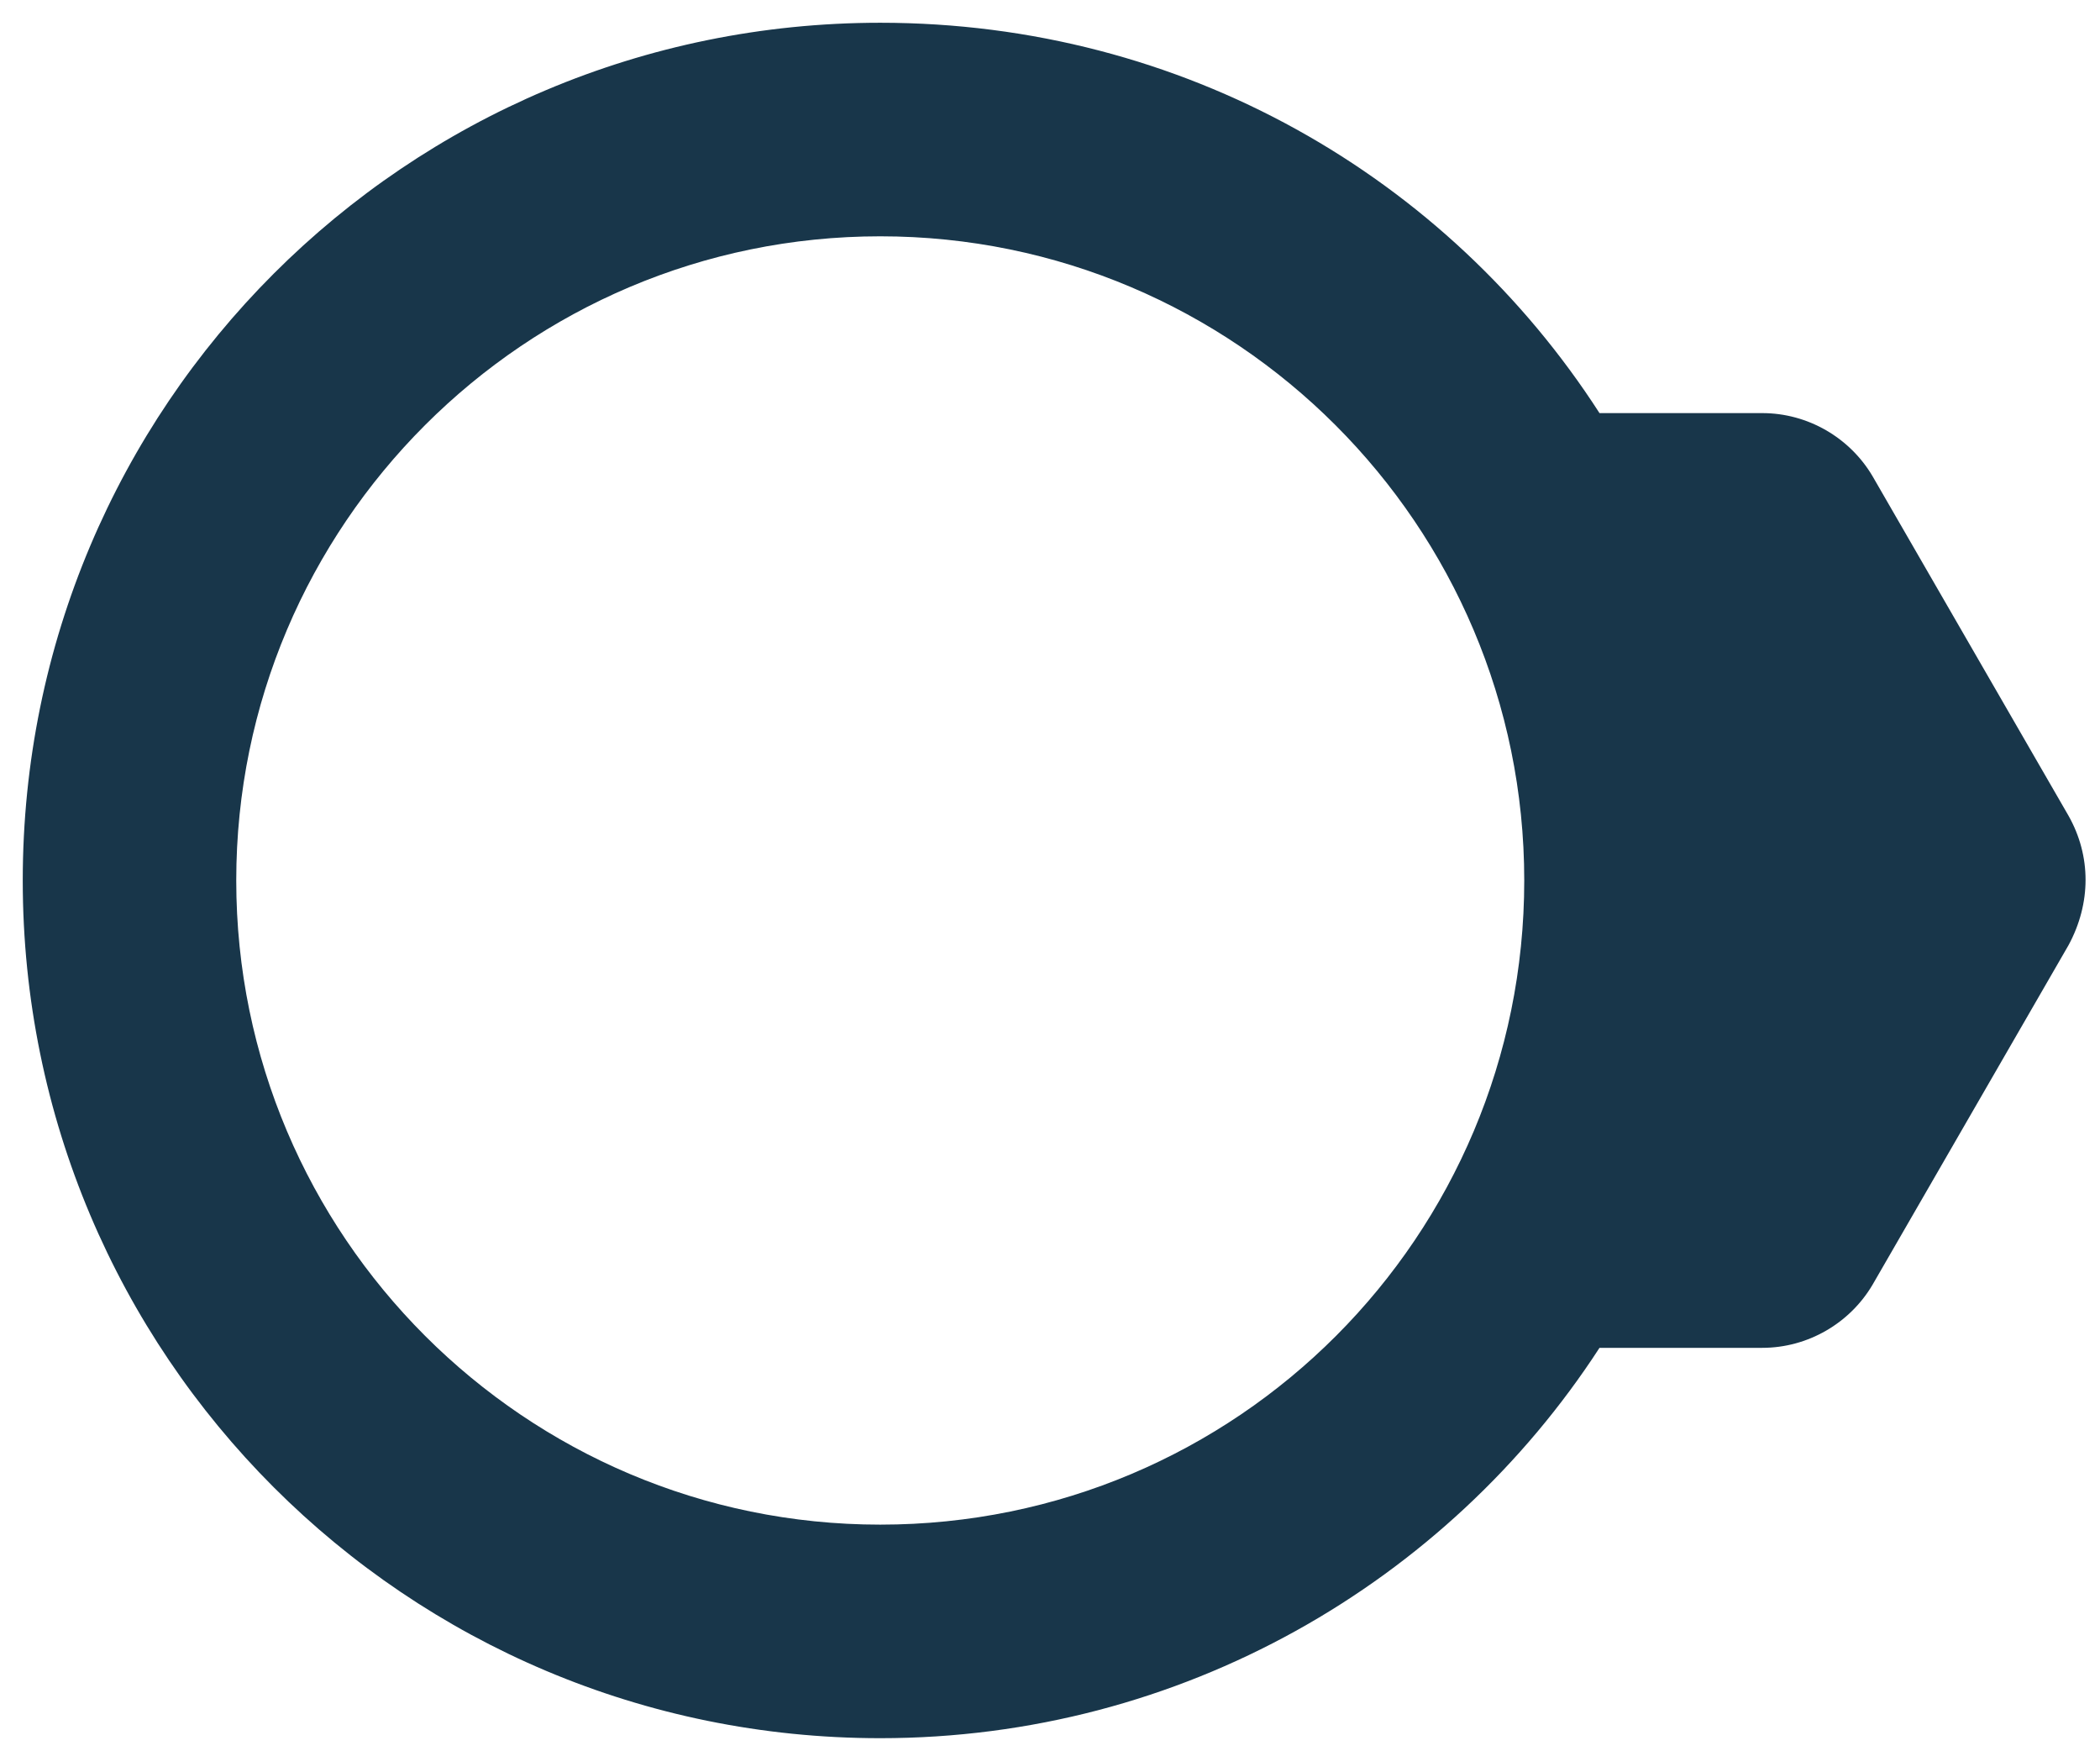
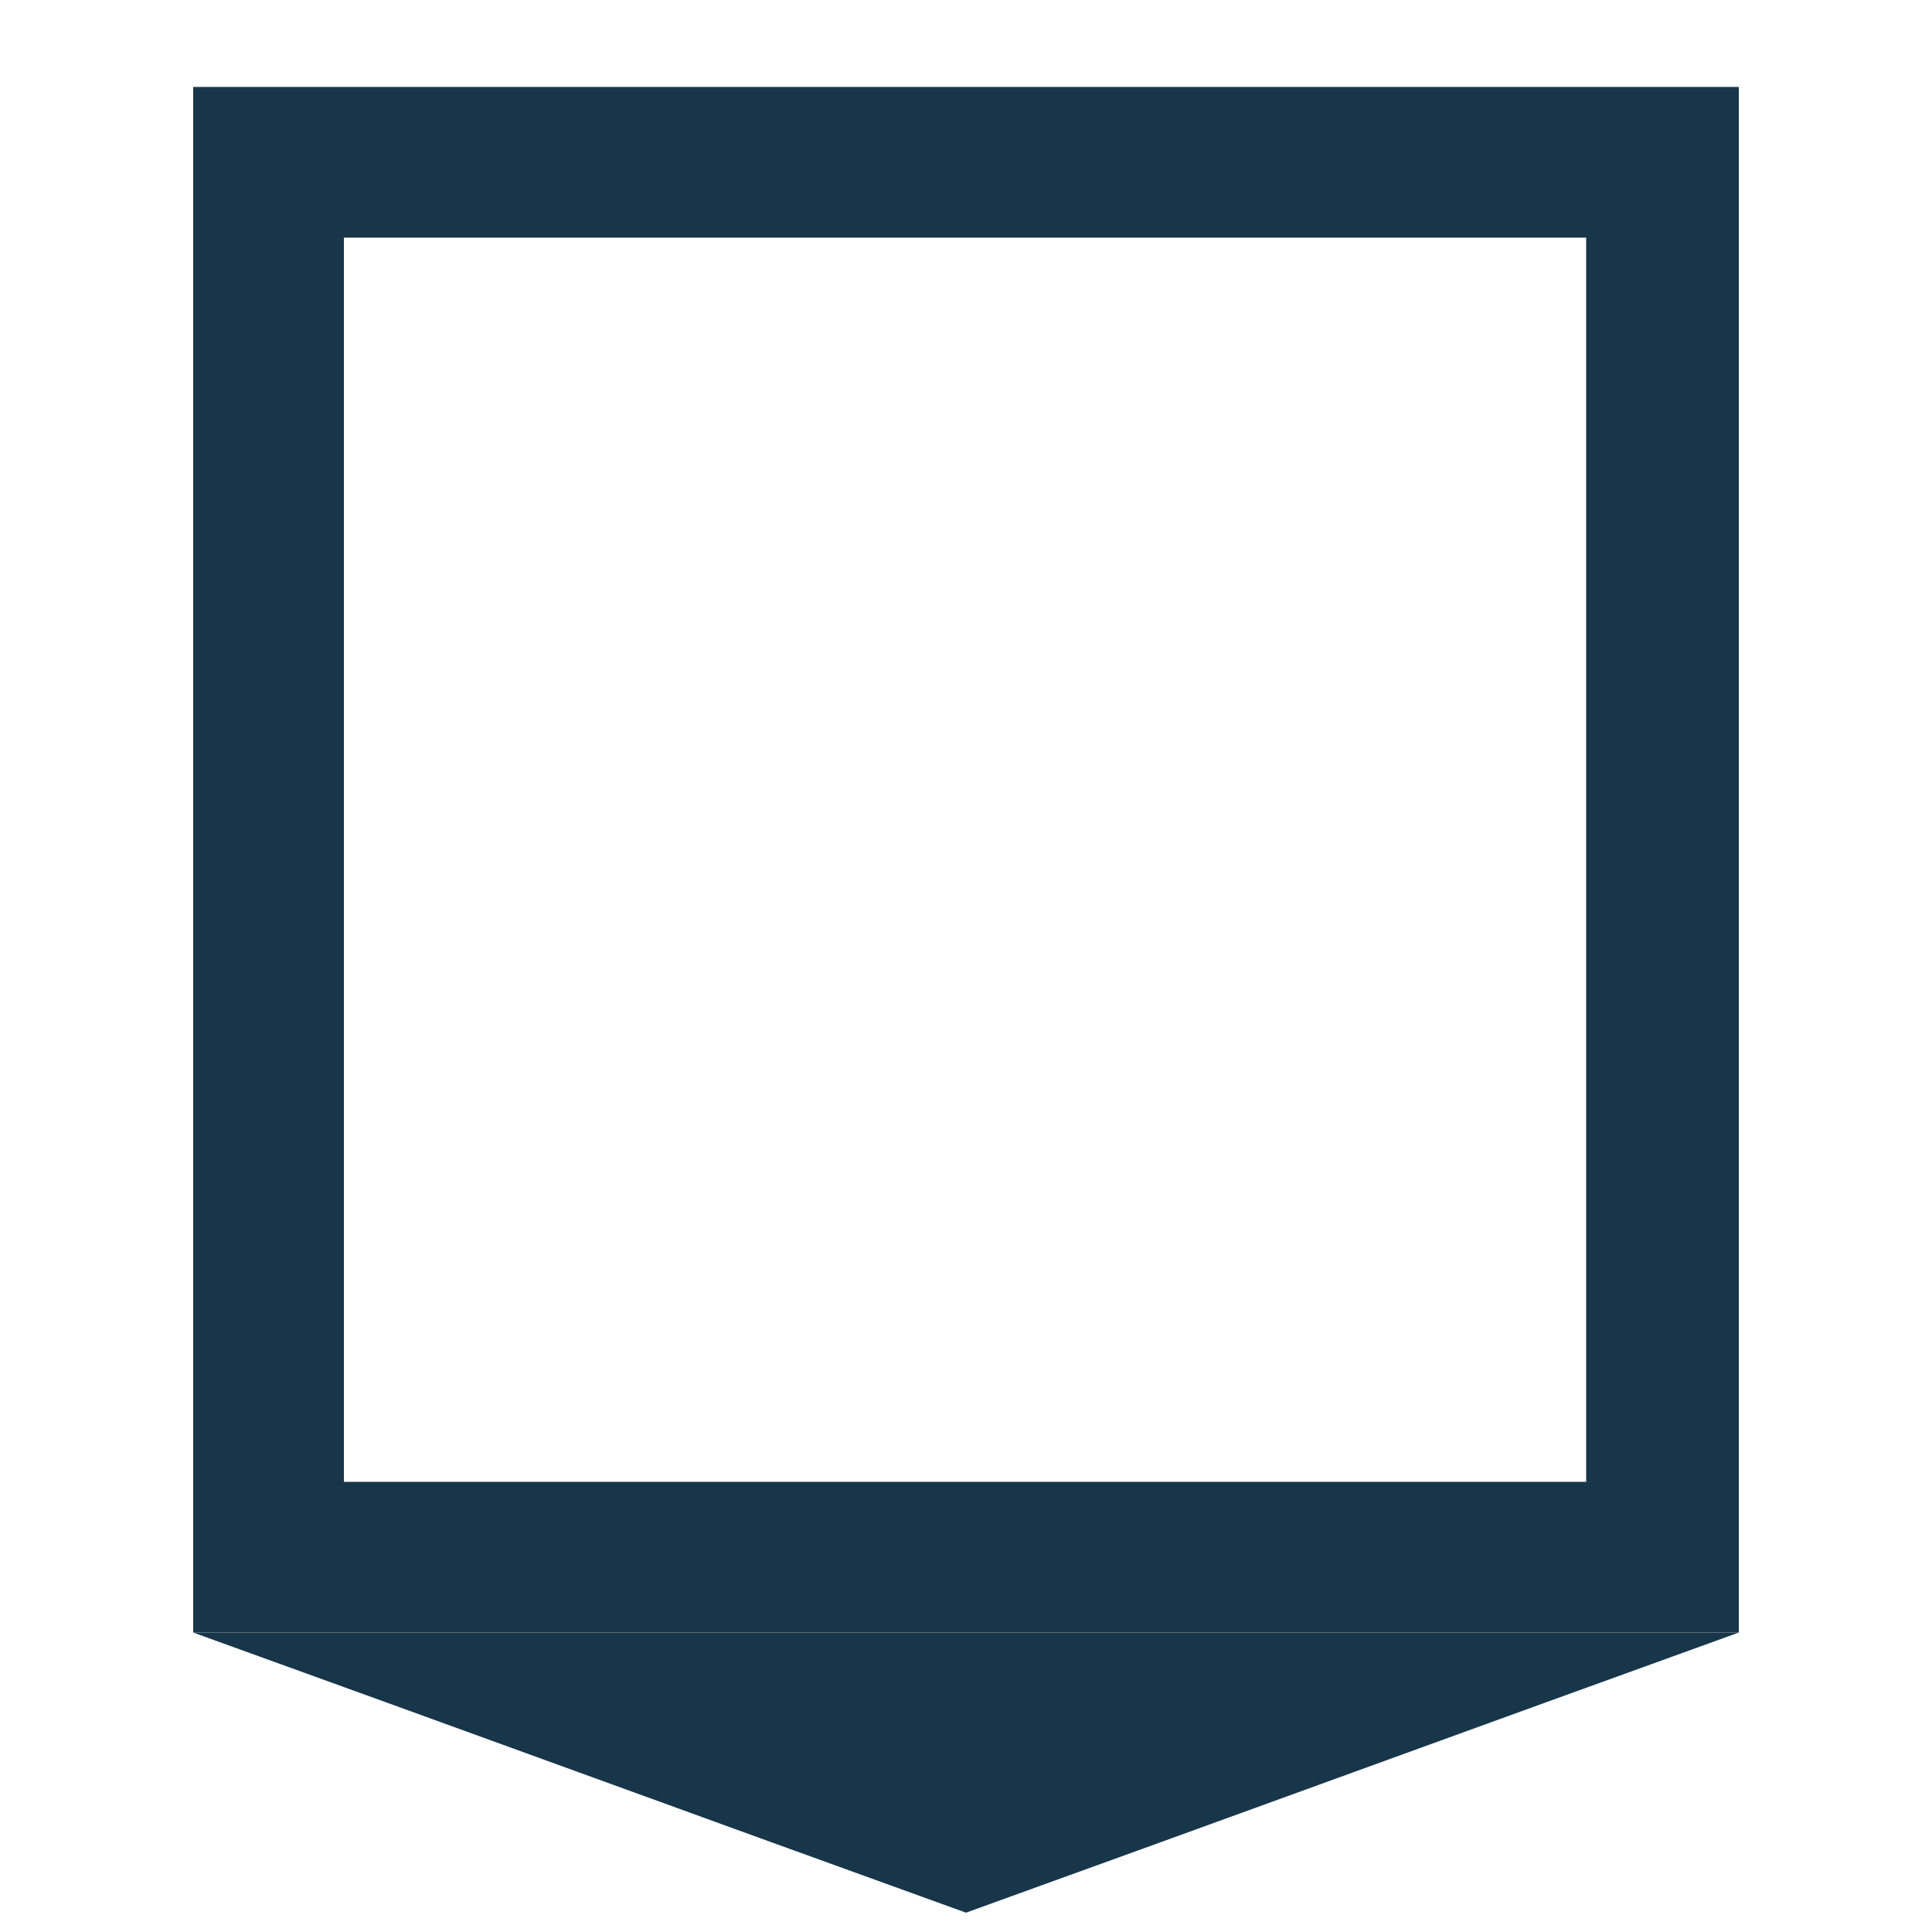
- <svg xmlns="http://www.w3.org/2000/svg" version="1.1" id="Слой_1" x="0px" y="0px" viewBox="0 0 120 100" style="enable-background:new 0 0 120 100;" xml:space="preserve">
+ <svg xmlns="http://www.w3.org/2000/svg" version="1.1" id="Слой_1" x="0px" y="0px" viewBox="0 0 100 100" style="enable-background:new 0 0 100 100;" xml:space="preserve">
  <style type="text/css">
	.st0{fill:#18364A;}
</style>
-   <path class="st0" d="M118.2,46.6L107,27.2c-1.3-2.2-3.7-3.6-6.3-3.6h-9.3C82.7,10.1,67.6,1.3,50.3,1.3c-27.1,0-49,21.9-49,49  s21.9,49,49,49c17.2,0,32.4-8.9,41.1-22.3h9.3c2.6,0,5-1.4,6.3-3.6l11.2-19.4C119.5,51.6,119.5,48.9,118.2,46.6z M50.3,87.1  c-20.3,0-36.8-16.5-36.8-36.8S30,13.5,50.3,13.5s36.8,16.5,36.8,36.8S70.7,87.1,50.3,87.1z" />
+   <g>
+     <path class="st0" d="M10,4.5v80h80v-80H10z M82.2,76.7H17.8V12.3h64.3V76.7z" />
+     <path class="st0" d="M50,99c-13.3-4.8-26.7-9.7-40-14.5h80C76.7,89.3,63.3,94.2,50,99z" />
+   </g>
</svg>
